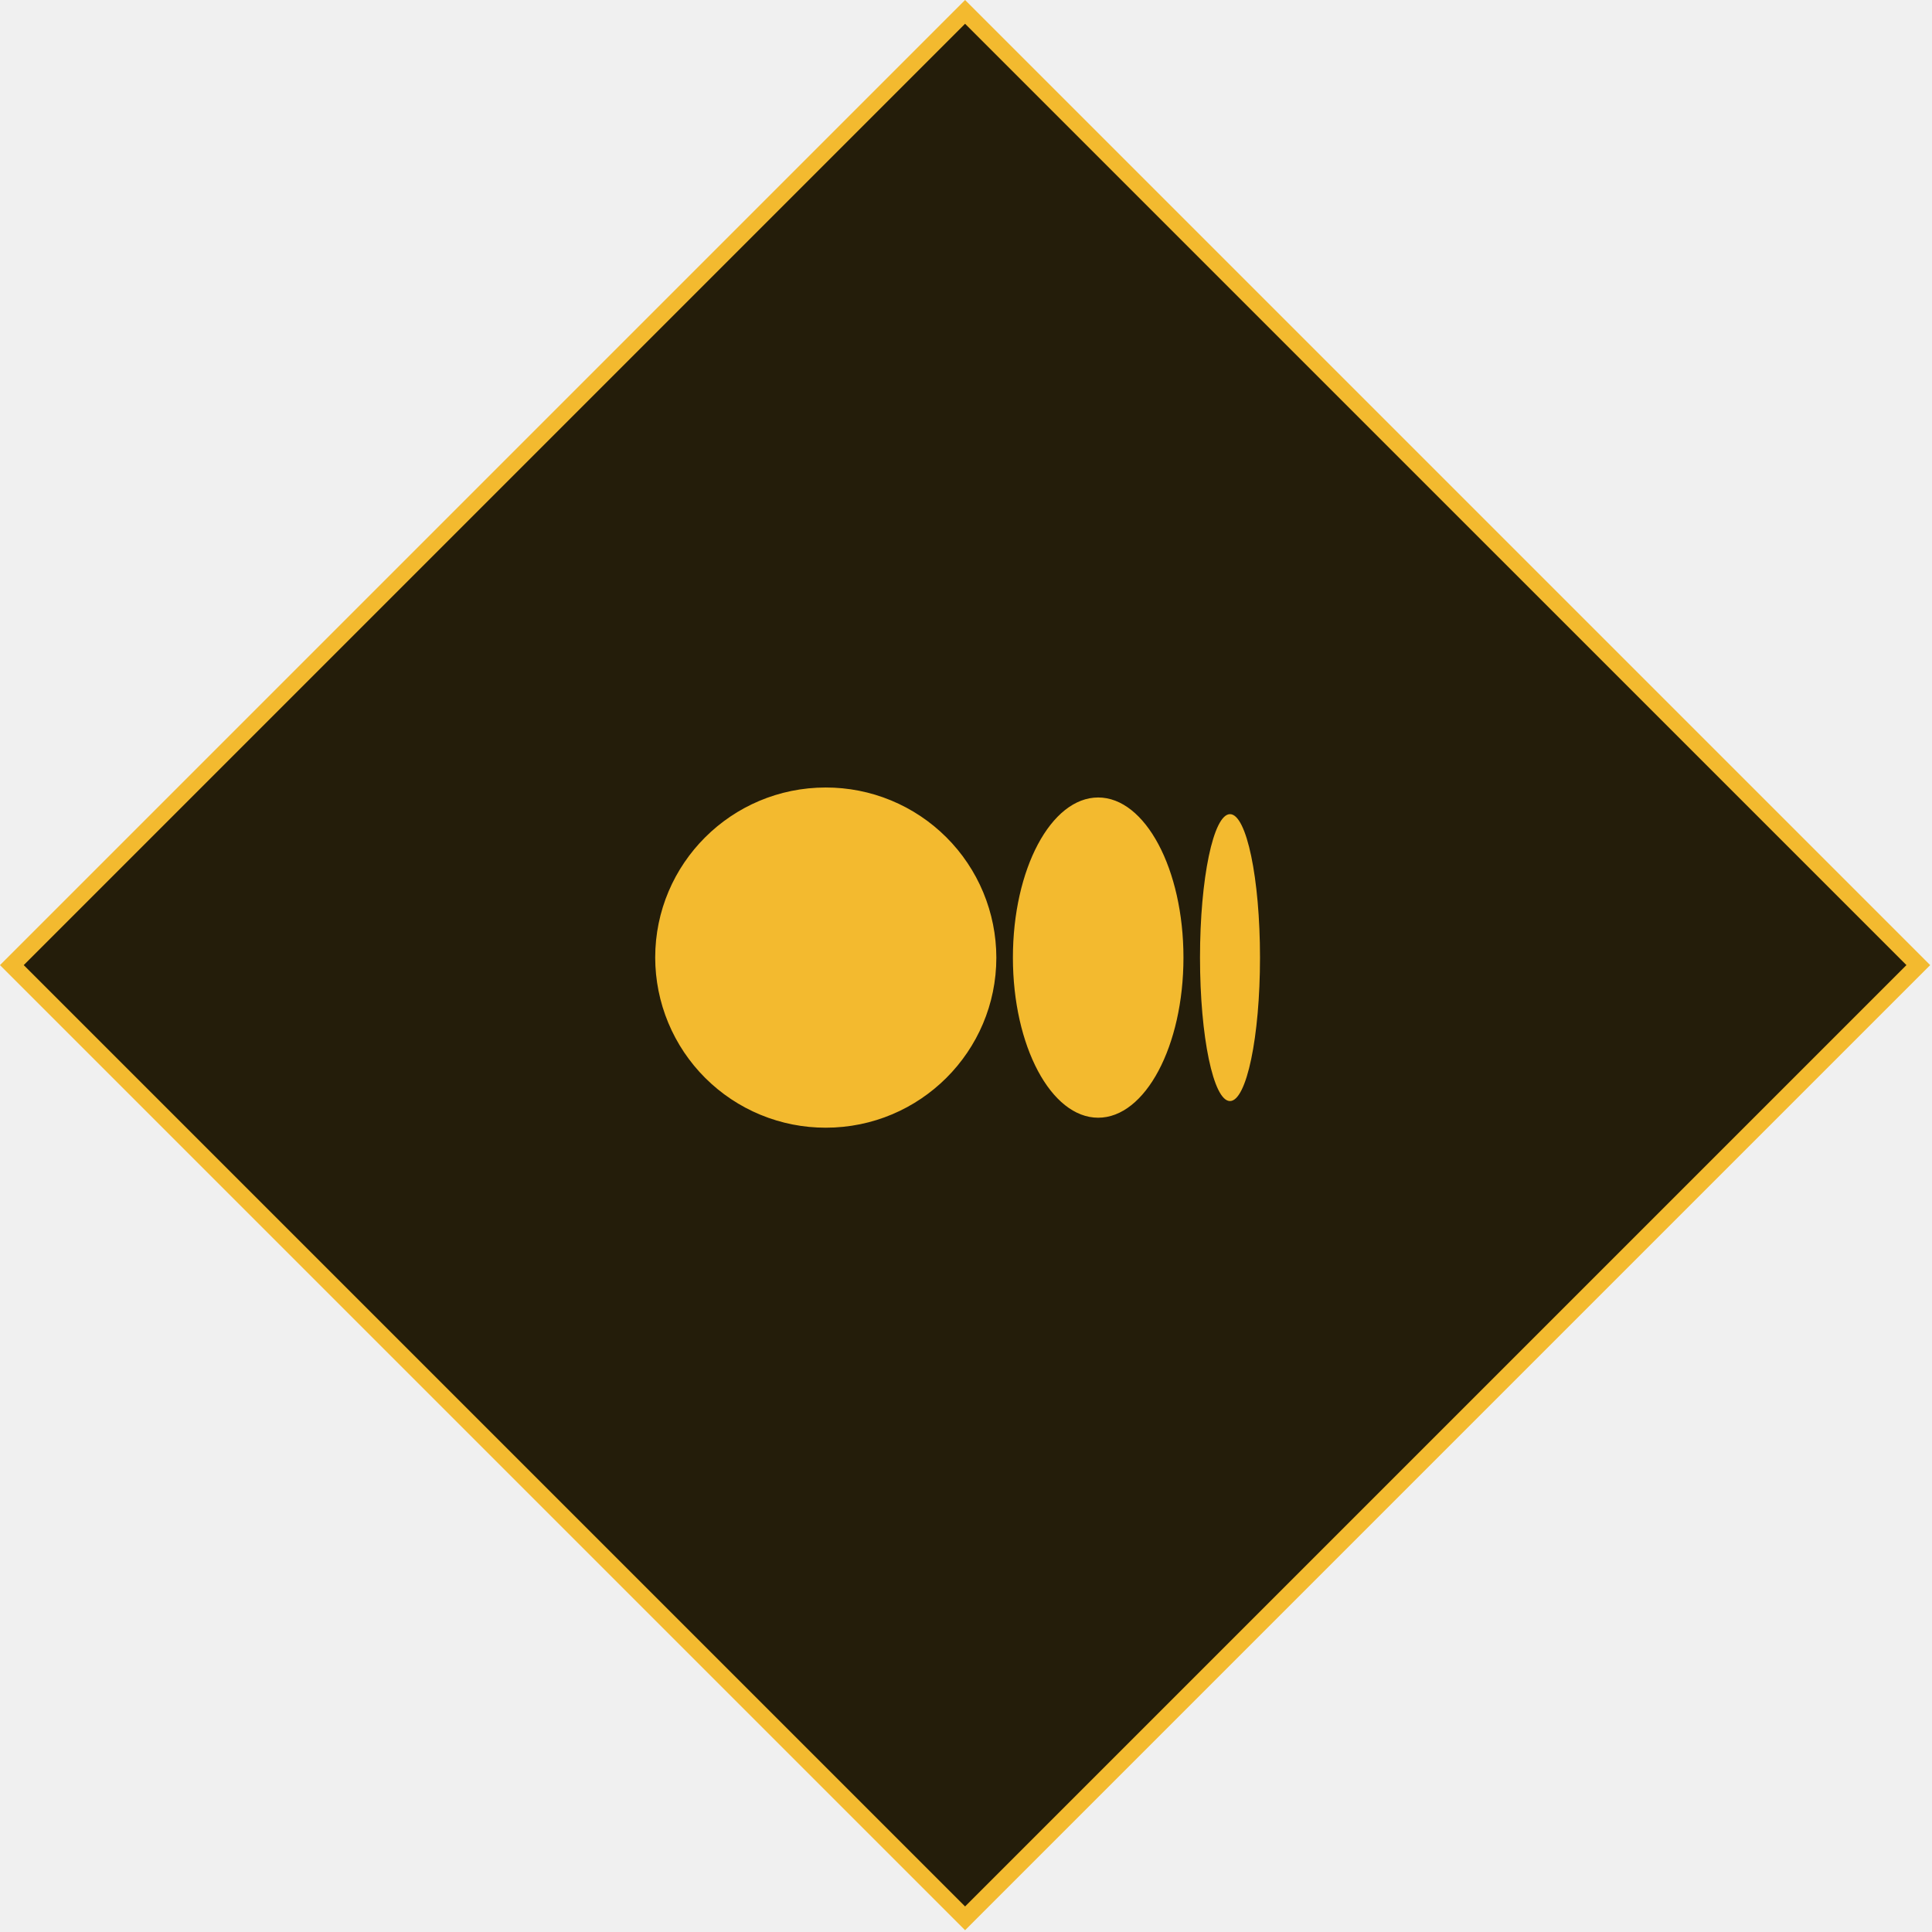
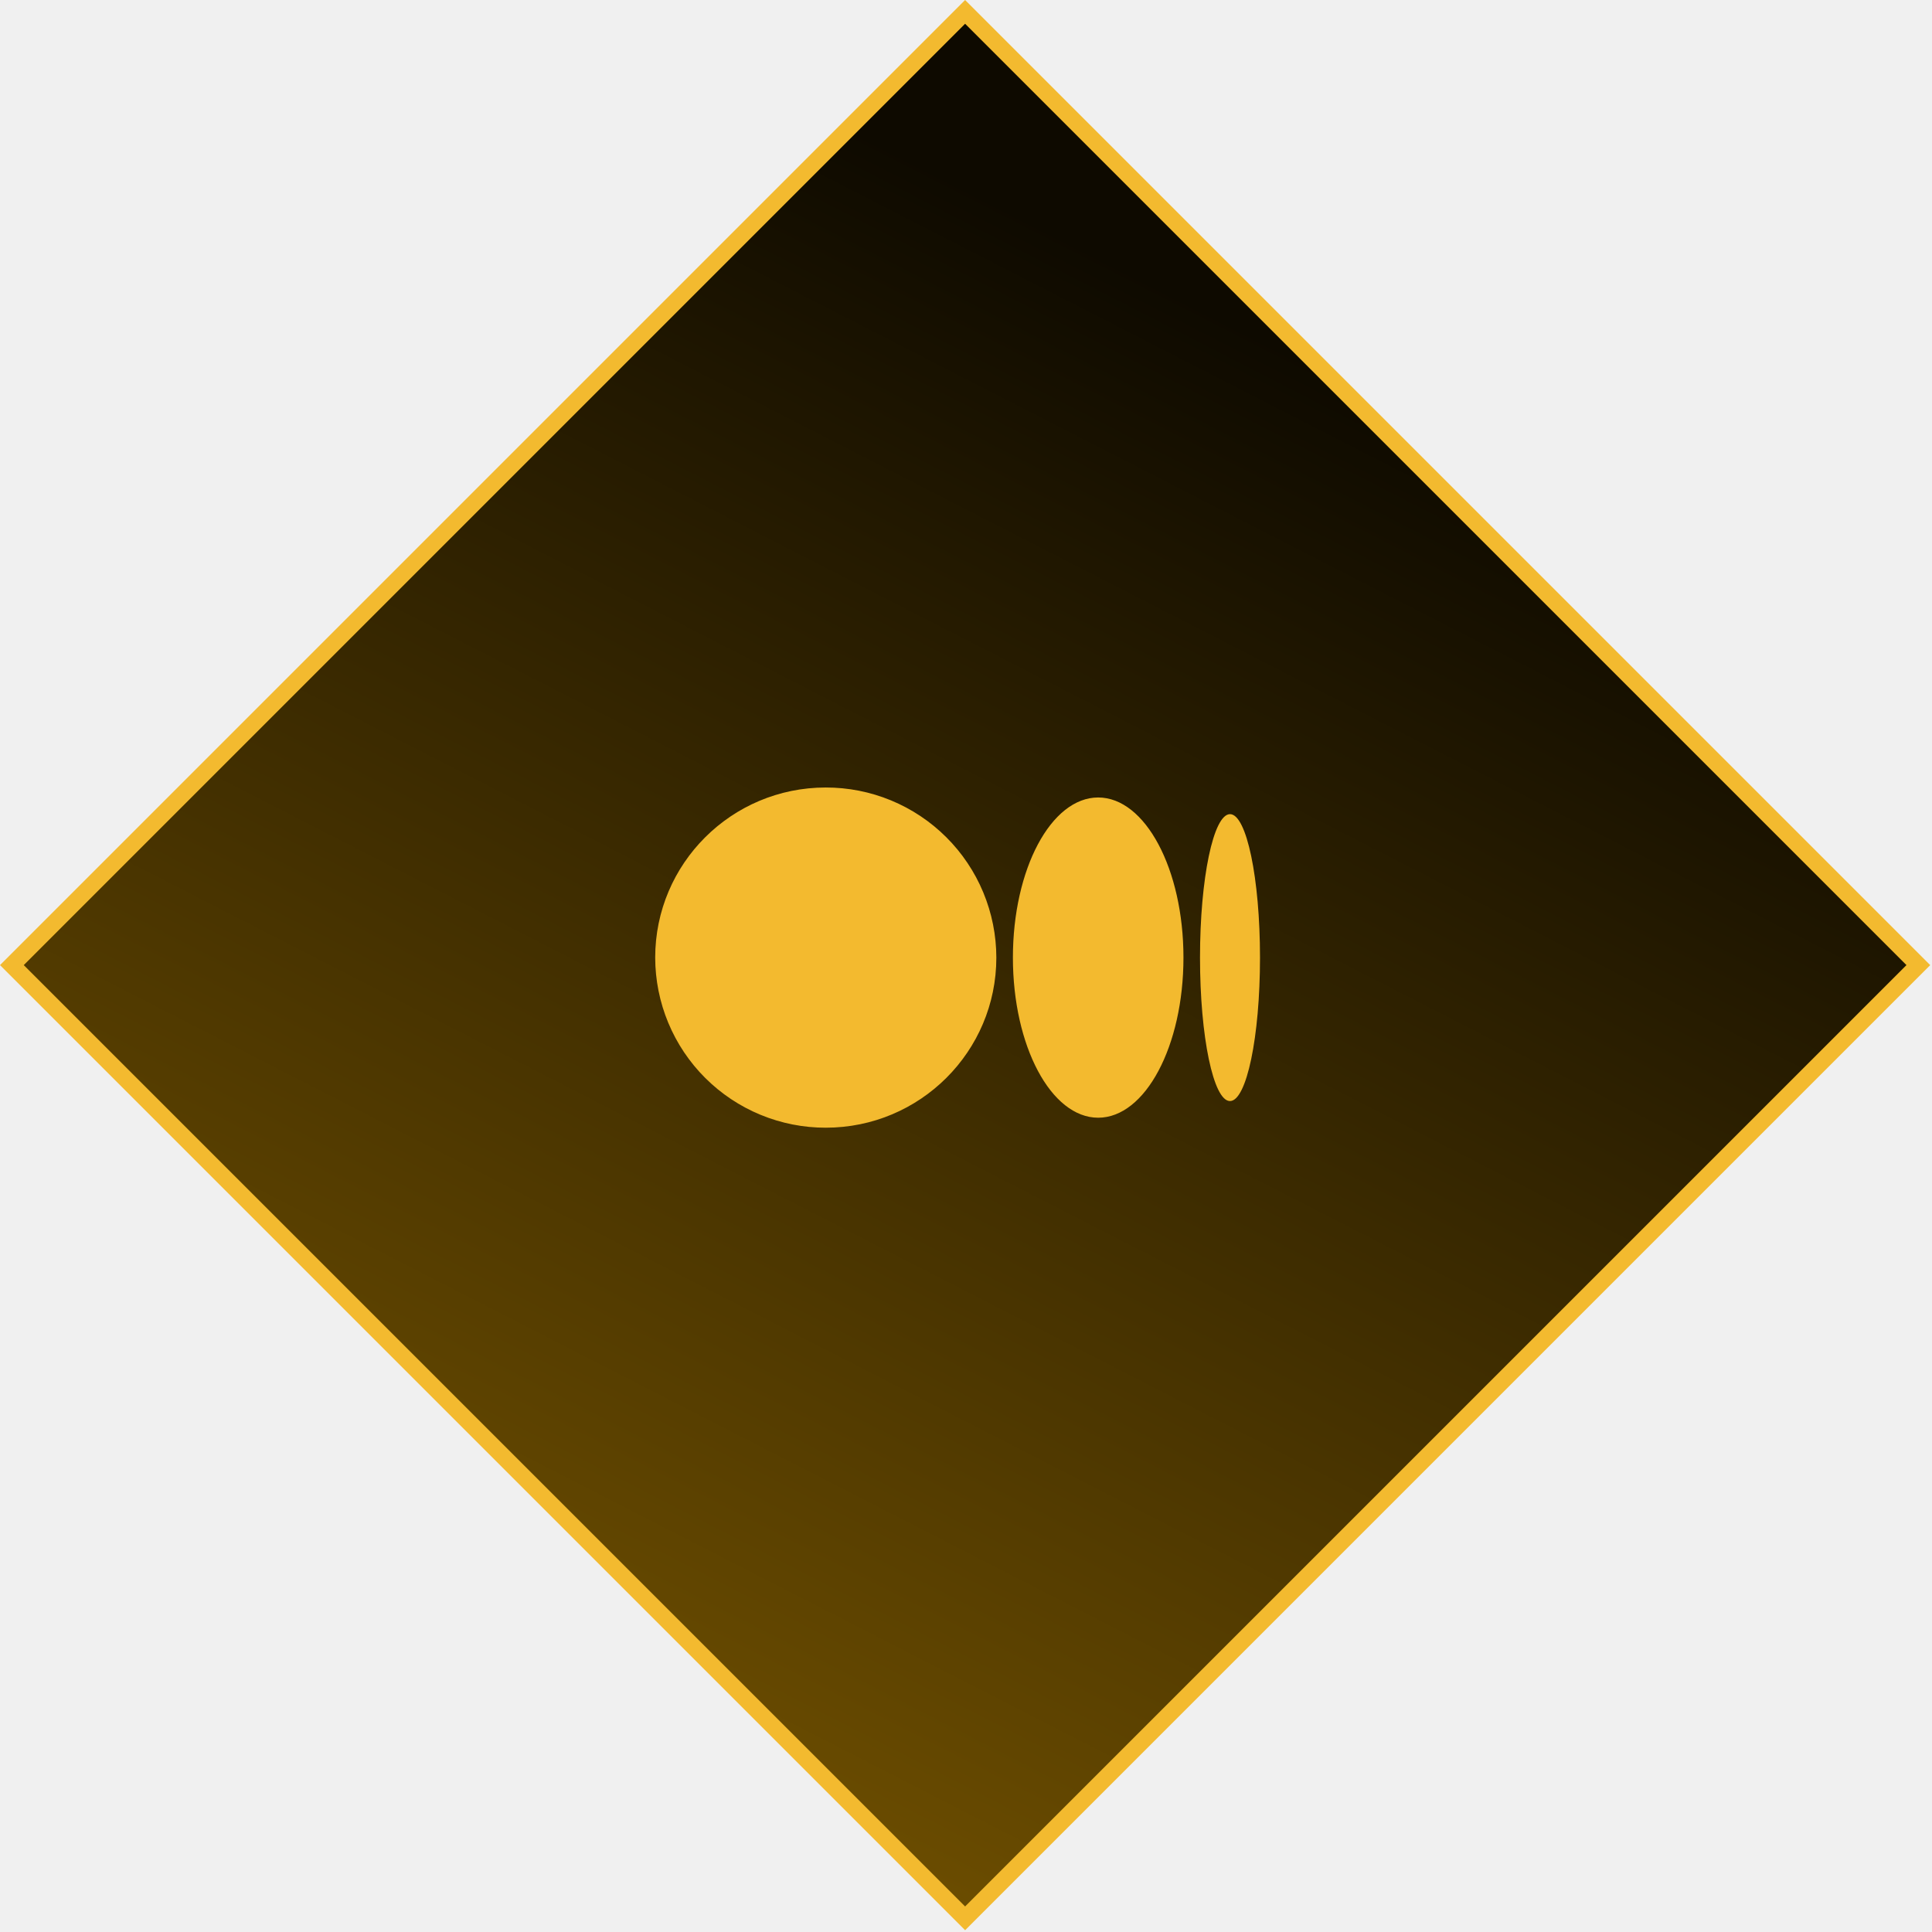
<svg xmlns="http://www.w3.org/2000/svg" width="115" height="115" viewBox="0 0 115 115" fill="none">
-   <rect y="0.707" width="80.242" height="80.242" transform="matrix(-0.707107 0.707107 0.707107 0.707107 56.9453 0.207107)" fill="#241D0A" stroke="#F3BA2F" />
-   <g clip-path="url(#clip0_332_3268)">
-     <path d="M59.306 57C59.306 62.591 54.761 67.125 49.152 67.125C47.821 67.127 46.502 66.866 45.271 66.358C44.04 65.851 42.922 65.105 41.979 64.165C41.036 63.225 40.288 62.108 39.777 60.879C39.266 59.649 39.002 58.331 39 57C39 51.407 43.545 46.875 49.152 46.875C50.484 46.873 51.803 47.133 53.034 47.641C54.265 48.149 55.383 48.894 56.326 49.834C57.269 50.774 58.018 51.891 58.529 53.121C59.04 54.35 59.304 55.668 59.306 57V57ZM70.444 57C70.444 62.265 68.171 66.531 65.368 66.531C62.564 66.531 60.292 62.263 60.292 57C60.292 51.735 62.564 47.469 65.368 47.469C68.171 47.469 70.444 51.737 70.444 57ZM75 57C75 61.716 74.201 65.539 73.213 65.539C72.228 65.539 71.429 61.714 71.429 57C71.429 52.284 72.228 48.461 73.216 48.461C74.201 48.461 75 52.284 75 57Z" fill="#F3BA2F" />
+   <rect y="0.707" width="80.242" height="80.242" transform="matrix(-0.707107 0.707107 0.707107 0.707107 56.9473 0.207107)" fill="url(#paint0_linear_740_190)" stroke="#F3BA2F" />
+   <g clip-path="url(#clip0_740_190)">
+     <path d="M59.306 57C59.306 62.591 54.761 67.125 49.152 67.125C47.821 67.127 46.502 66.866 45.271 66.358C44.04 65.851 42.922 65.105 41.979 64.165C41.036 63.225 40.288 62.108 39.777 60.879C39.266 59.649 39.002 58.331 39 57C39 51.407 43.545 46.875 49.152 46.875C50.484 46.873 51.803 47.133 53.034 47.641C54.265 48.149 55.383 48.894 56.326 49.834C57.269 50.774 58.018 51.891 58.529 53.121C59.04 54.35 59.304 55.668 59.306 57ZM70.444 57C70.444 62.265 68.171 66.531 65.368 66.531C62.564 66.531 60.292 62.263 60.292 57C60.292 51.735 62.564 47.469 65.368 47.469C68.171 47.469 70.444 51.737 70.444 57ZM75 57C75 61.716 74.201 65.539 73.213 65.539C72.228 65.539 71.429 61.714 71.429 57C71.429 52.284 72.228 48.461 73.216 48.461C74.201 48.461 75 52.284 75 57Z" fill="#F3BA2F" />
  </g>
  <defs>
-     <clipPath id="clip0_332_3268">
+     <linearGradient id="paint0_linear_740_190" x1="9.75" y1="3.11561e-07" x2="114.889" y2="33.878" gradientUnits="userSpaceOnUse">
+       <stop stop-color="#0E0A00" />
+       <stop offset="1" stop-color="#7E5A00" />
+     </linearGradient>
+     <clipPath id="clip0_740_190">
      <rect width="36" height="36" fill="white" transform="translate(39 39)" />
    </clipPath>
  </defs>
</svg>
